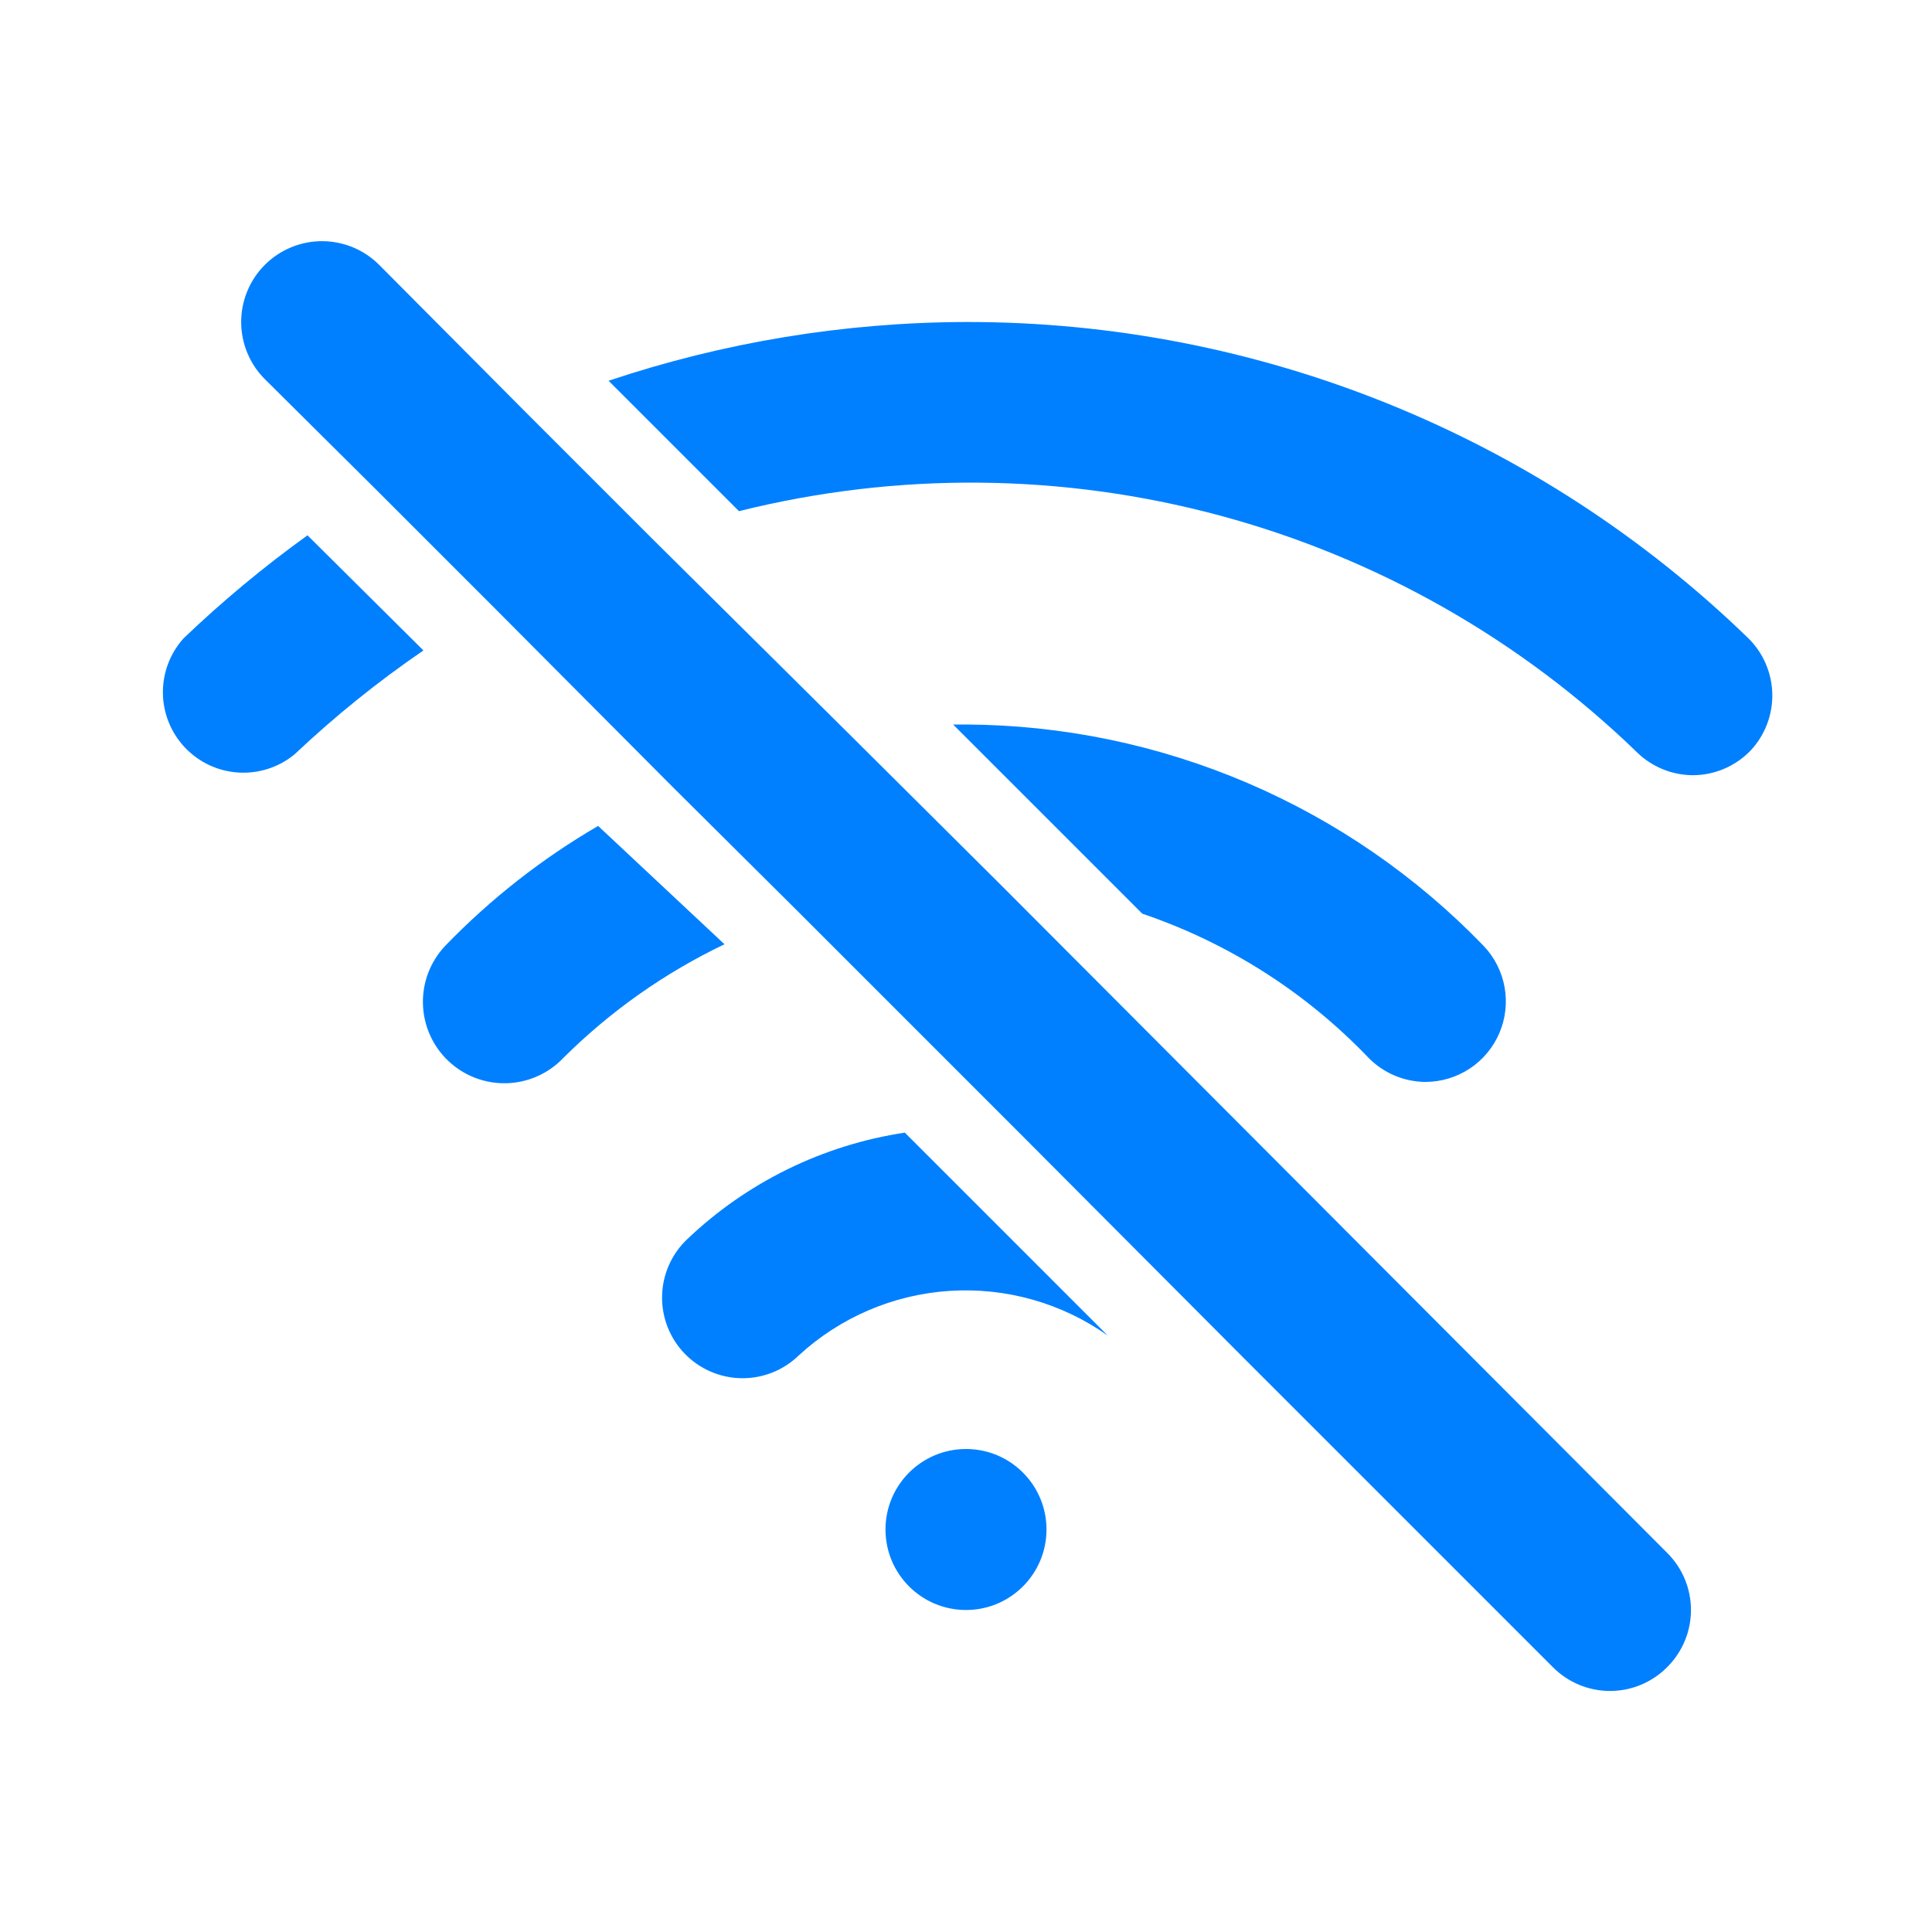
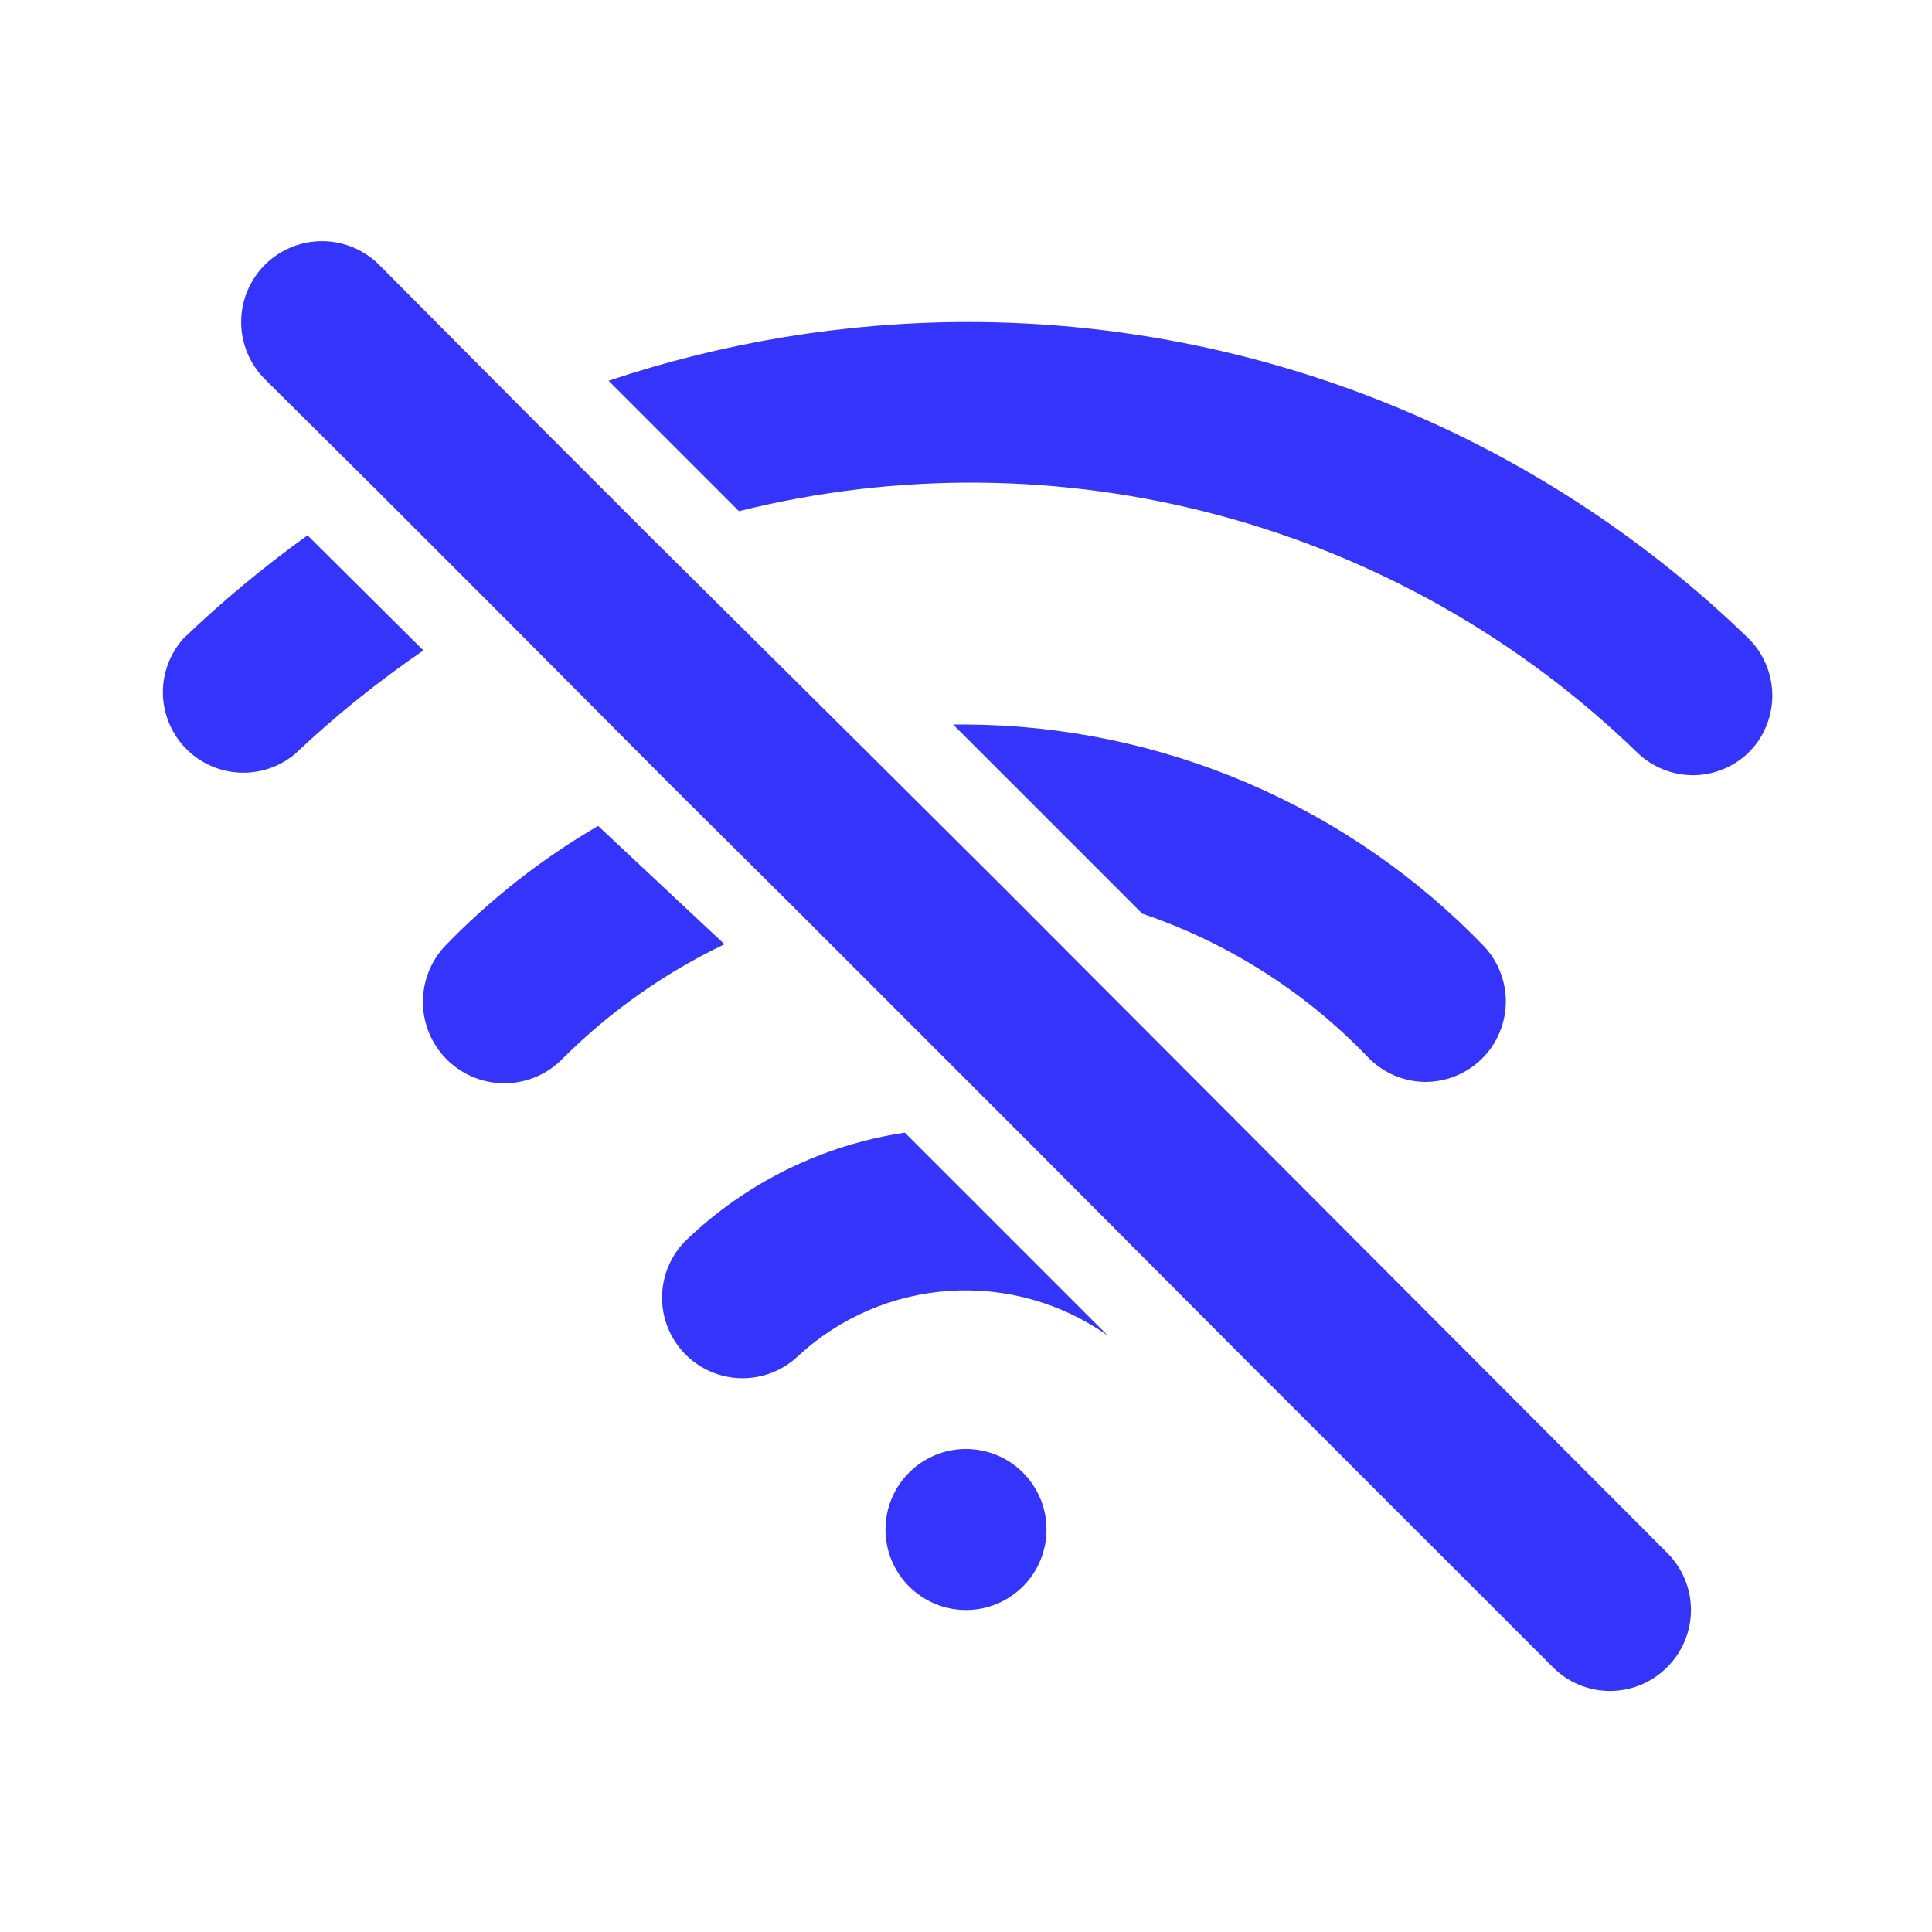
<svg xmlns="http://www.w3.org/2000/svg" width="160" height="160" viewBox="0 0 160 160" fill="none">
-   <path d="M80 133.333C83.682 133.333 86.666 130.349 86.666 126.667C86.666 122.985 83.682 120 80 120C76.318 120 73.333 122.985 73.333 126.667C73.333 130.349 76.318 133.333 80 133.333Z" fill="#0080FF" />
-   <path d="M82.933 73.333L70.267 60.733L53.867 44.467L43.533 34.133L31.4 21.933C30.778 21.312 30.04 20.819 29.228 20.482C28.416 20.146 27.546 19.973 26.667 19.973C25.788 19.973 24.917 20.146 24.105 20.482C23.293 20.819 22.555 21.312 21.933 21.933C20.678 23.189 19.973 24.891 19.973 26.667C19.973 28.442 20.678 30.145 21.933 31.4L31.133 40.533L40.867 50.267L55.733 65.2L66.067 75.467L84.333 93.733L102.933 112.4L128.6 138.067C129.22 138.691 129.957 139.187 130.769 139.526C131.582 139.864 132.453 140.039 133.333 140.039C134.213 140.039 135.085 139.864 135.897 139.526C136.71 139.187 137.447 138.691 138.067 138.067C138.691 137.447 139.187 136.71 139.526 135.897C139.864 135.085 140.039 134.213 140.039 133.333C140.039 132.453 139.864 131.582 139.526 130.769C139.187 129.957 138.691 129.22 138.067 128.6L82.933 73.333ZM144.8 52.867C127.436 36.028 104.188 26.628 80 26.667C69.936 26.694 59.943 28.337 50.4 31.533L61.2 42.333C74.279 39.065 87.975 39.187 100.993 42.687C114.012 46.186 125.923 52.948 135.6 62.333C136.836 63.525 138.483 64.193 140.2 64.2C141.098 64.197 141.986 64.012 142.811 63.657C143.636 63.301 144.38 62.783 145 62.133C146.175 60.864 146.811 59.188 146.774 57.459C146.736 55.73 146.029 54.084 144.8 52.867ZM25.467 44.333C21.849 46.935 18.419 49.786 15.2 52.867C14.075 54.118 13.464 55.748 13.491 57.43C13.518 59.112 14.18 60.722 15.344 61.937C16.508 63.152 18.088 63.882 19.768 63.98C21.448 64.078 23.102 63.538 24.4 62.467C27.725 59.325 31.291 56.449 35.067 53.867L25.467 44.333ZM113.333 87.6C113.951 88.23 114.687 88.731 115.499 89.074C116.312 89.418 117.185 89.596 118.067 89.6C119.369 89.595 120.642 89.208 121.728 88.488C122.813 87.768 123.664 86.745 124.174 85.546C124.685 84.348 124.833 83.026 124.601 81.744C124.369 80.462 123.766 79.276 122.867 78.333C117.306 72.572 110.649 67.981 103.287 64.833C95.925 61.684 88.007 60.041 80 60H78.933L94.6 75.667C101.714 78.079 108.14 82.172 113.333 87.6ZM49.533 68.4C44.875 71.113 40.612 74.456 36.867 78.333C35.638 79.633 34.975 81.367 35.026 83.155C35.075 84.943 35.834 86.638 37.133 87.867C38.433 89.095 40.167 89.758 41.955 89.708C43.743 89.658 45.438 88.9 46.667 87.6C50.55 83.739 55.058 80.561 60 78.2L49.533 68.4ZM56.867 102.667C55.594 103.895 54.861 105.58 54.83 107.349C54.814 108.225 54.971 109.095 55.292 109.91C55.613 110.726 56.092 111.47 56.7 112.1C57.308 112.73 58.035 113.235 58.838 113.584C59.642 113.934 60.506 114.122 61.382 114.137C63.151 114.168 64.86 113.495 66.133 112.267C69.565 109.101 73.979 107.209 78.638 106.906C83.298 106.602 87.92 107.906 91.733 110.6L74.933 93.8C68.141 94.823 61.831 97.92 56.867 102.667Z" fill="#0080FF" />
+   <path d="M80 133.333C83.682 133.333 86.666 130.349 86.666 126.667C86.666 122.985 83.682 120 80 120C76.318 120 73.333 122.985 73.333 126.667C73.333 130.349 76.318 133.333 80 133.333Z" fill="#3434fb" />
+   <path d="M82.933 73.333L70.267 60.733L53.867 44.467L43.533 34.133L31.4 21.933C30.778 21.312 30.04 20.819 29.228 20.482C28.416 20.146 27.546 19.973 26.667 19.973C25.788 19.973 24.917 20.146 24.105 20.482C23.293 20.819 22.555 21.312 21.933 21.933C20.678 23.189 19.973 24.891 19.973 26.667C19.973 28.442 20.678 30.145 21.933 31.4L31.133 40.533L40.867 50.267L55.733 65.2L66.067 75.467L84.333 93.733L102.933 112.4L128.6 138.067C129.22 138.691 129.957 139.187 130.769 139.526C131.582 139.864 132.453 140.039 133.333 140.039C134.213 140.039 135.085 139.864 135.897 139.526C136.71 139.187 137.447 138.691 138.067 138.067C138.691 137.447 139.187 136.71 139.526 135.897C139.864 135.085 140.039 134.213 140.039 133.333C140.039 132.453 139.864 131.582 139.526 130.769C139.187 129.957 138.691 129.22 138.067 128.6L82.933 73.333ZM144.8 52.867C127.436 36.028 104.188 26.628 80 26.667C69.936 26.694 59.943 28.337 50.4 31.533L61.2 42.333C74.279 39.065 87.975 39.187 100.993 42.687C114.012 46.186 125.923 52.948 135.6 62.333C136.836 63.525 138.483 64.193 140.2 64.2C141.098 64.197 141.986 64.012 142.811 63.657C143.636 63.301 144.38 62.783 145 62.133C146.175 60.864 146.811 59.188 146.774 57.459C146.736 55.73 146.029 54.084 144.8 52.867ZM25.467 44.333C21.849 46.935 18.419 49.786 15.2 52.867C14.075 54.118 13.464 55.748 13.491 57.43C13.518 59.112 14.18 60.722 15.344 61.937C16.508 63.152 18.088 63.882 19.768 63.98C21.448 64.078 23.102 63.538 24.4 62.467C27.725 59.325 31.291 56.449 35.067 53.867L25.467 44.333ZM113.333 87.6C113.951 88.23 114.687 88.731 115.499 89.074C116.312 89.418 117.185 89.596 118.067 89.6C119.369 89.595 120.642 89.208 121.728 88.488C122.813 87.768 123.664 86.745 124.174 85.546C124.685 84.348 124.833 83.026 124.601 81.744C124.369 80.462 123.766 79.276 122.867 78.333C117.306 72.572 110.649 67.981 103.287 64.833C95.925 61.684 88.007 60.041 80 60H78.933L94.6 75.667C101.714 78.079 108.14 82.172 113.333 87.6ZM49.533 68.4C44.875 71.113 40.612 74.456 36.867 78.333C35.638 79.633 34.975 81.367 35.026 83.155C35.075 84.943 35.834 86.638 37.133 87.867C38.433 89.095 40.167 89.758 41.955 89.708C43.743 89.658 45.438 88.9 46.667 87.6C50.55 83.739 55.058 80.561 60 78.2L49.533 68.4ZM56.867 102.667C55.594 103.895 54.861 105.58 54.83 107.349C54.814 108.225 54.971 109.095 55.292 109.91C55.613 110.726 56.092 111.47 56.7 112.1C57.308 112.73 58.035 113.235 58.838 113.584C59.642 113.934 60.506 114.122 61.382 114.137C63.151 114.168 64.86 113.495 66.133 112.267C69.565 109.101 73.979 107.209 78.638 106.906C83.298 106.602 87.92 107.906 91.733 110.6L74.933 93.8C68.141 94.823 61.831 97.92 56.867 102.667Z" fill="#3434fb" />
</svg>
